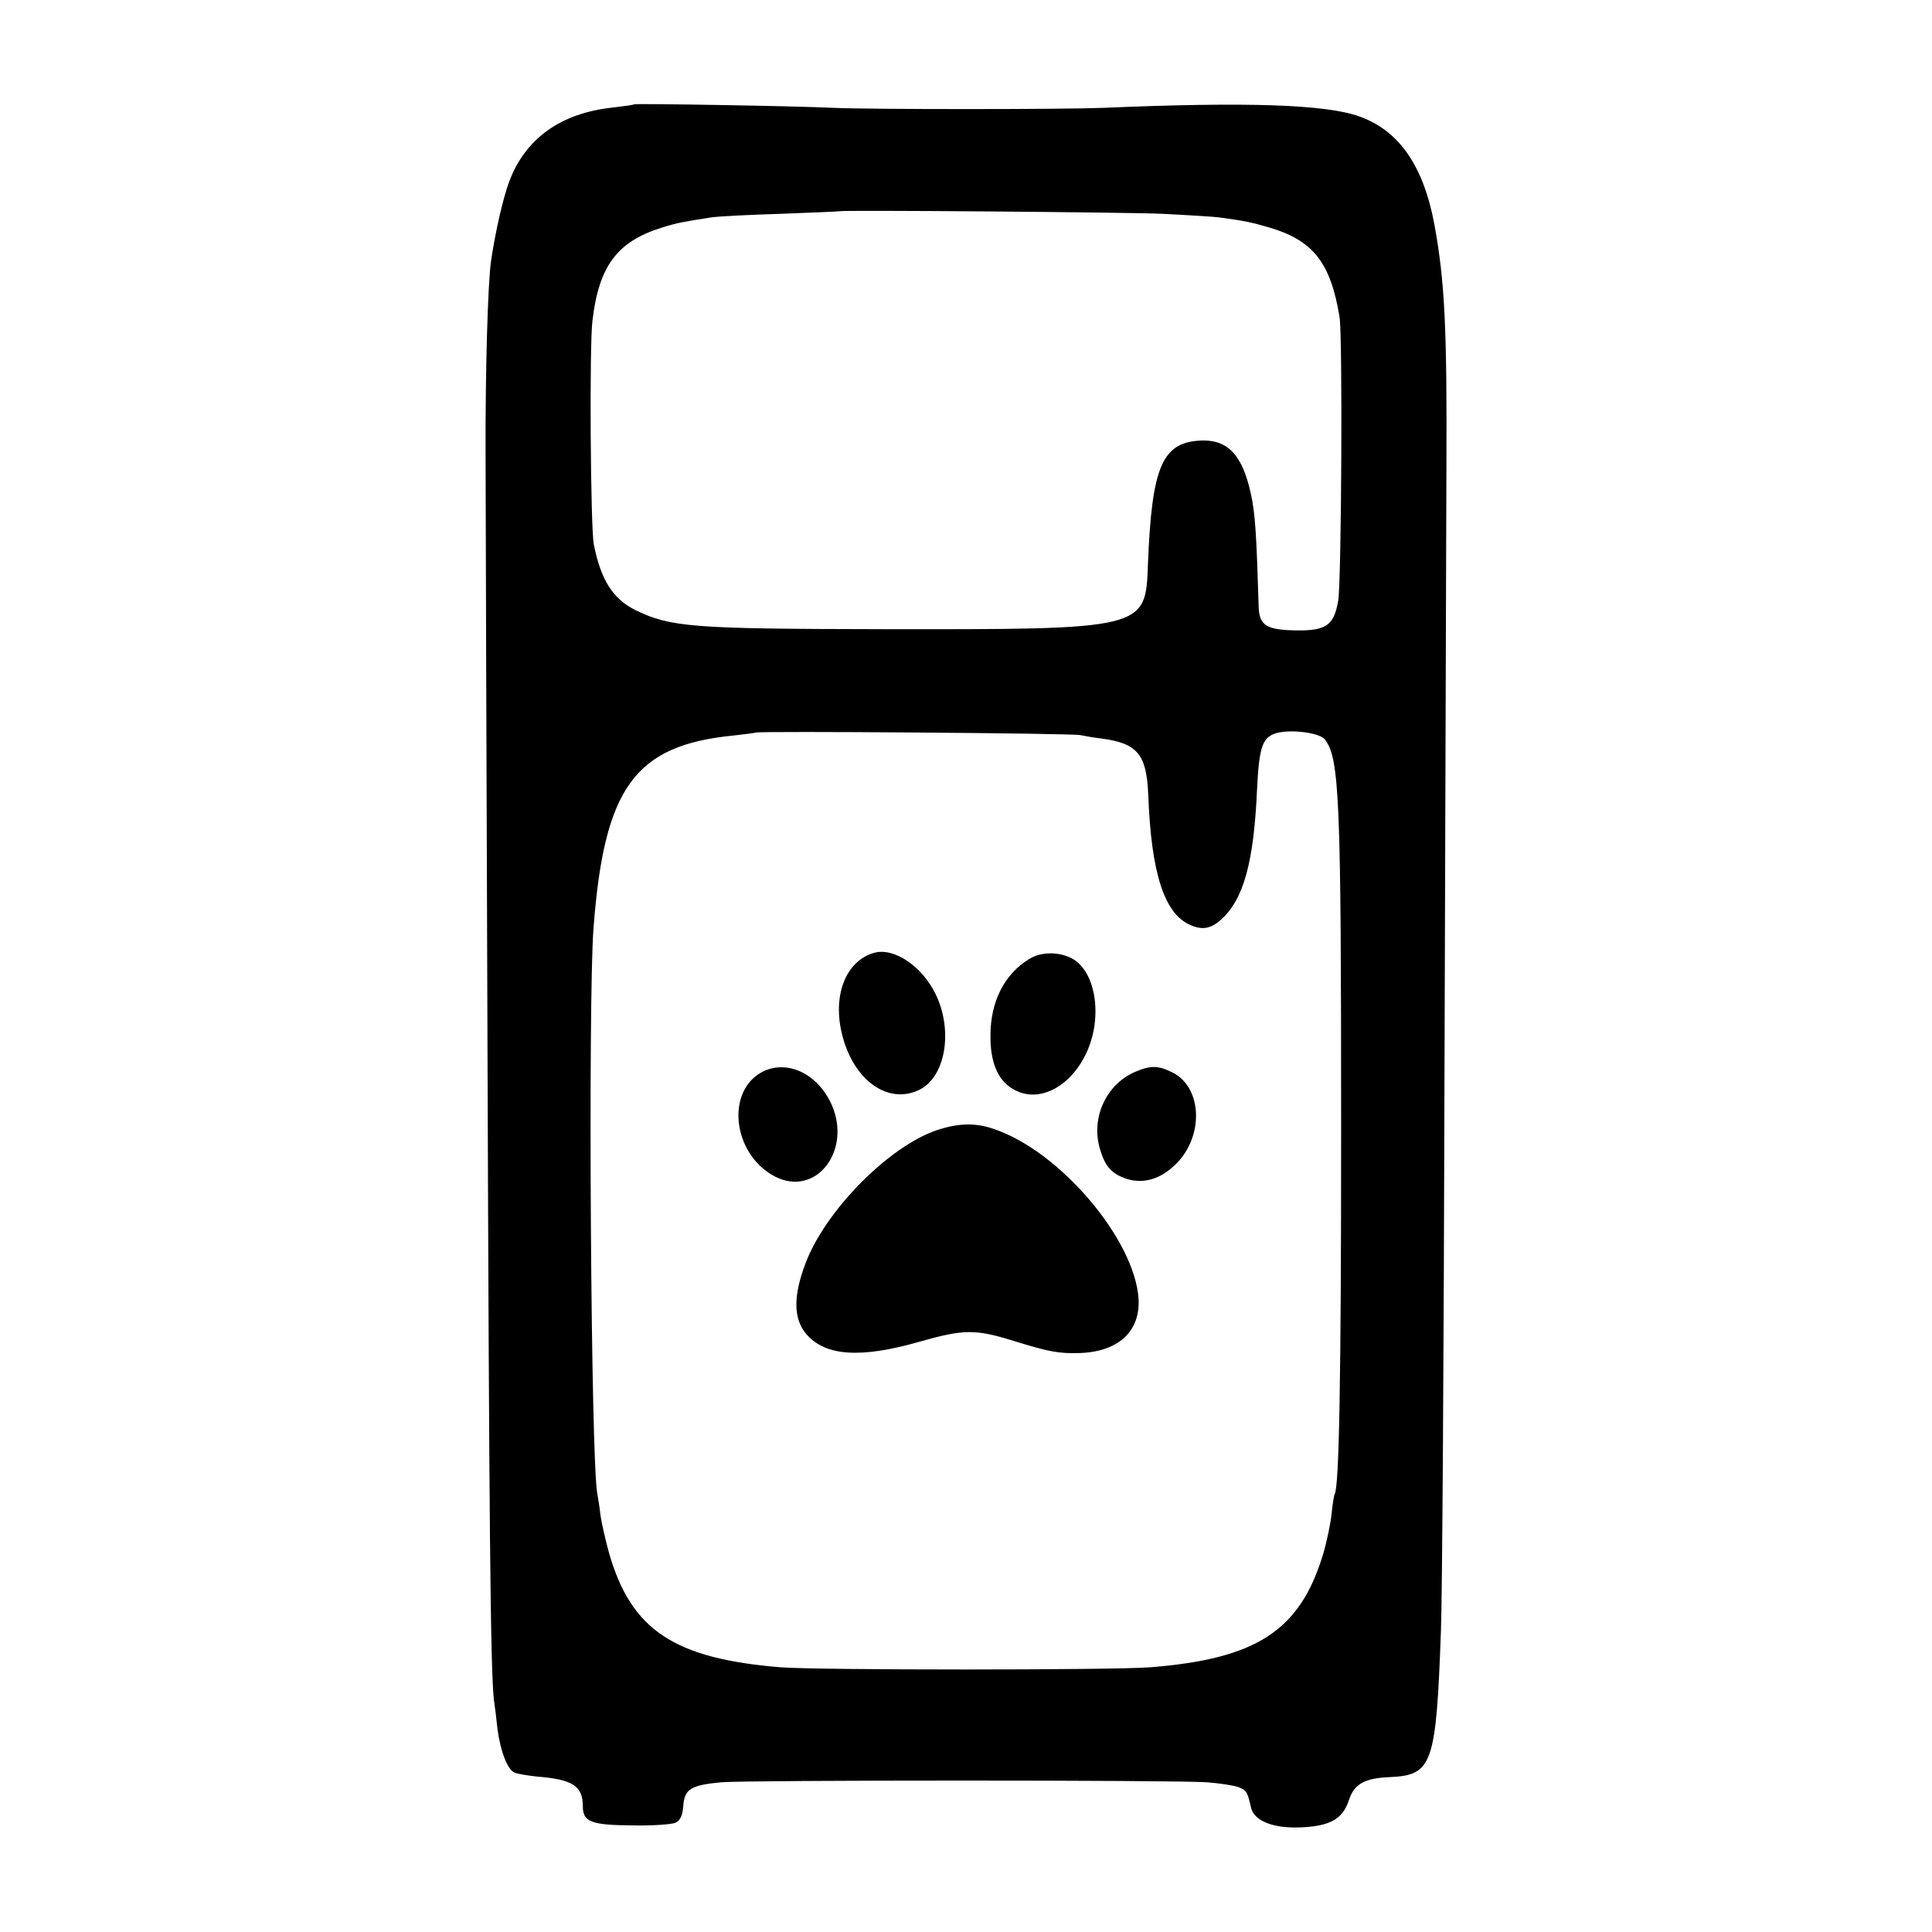
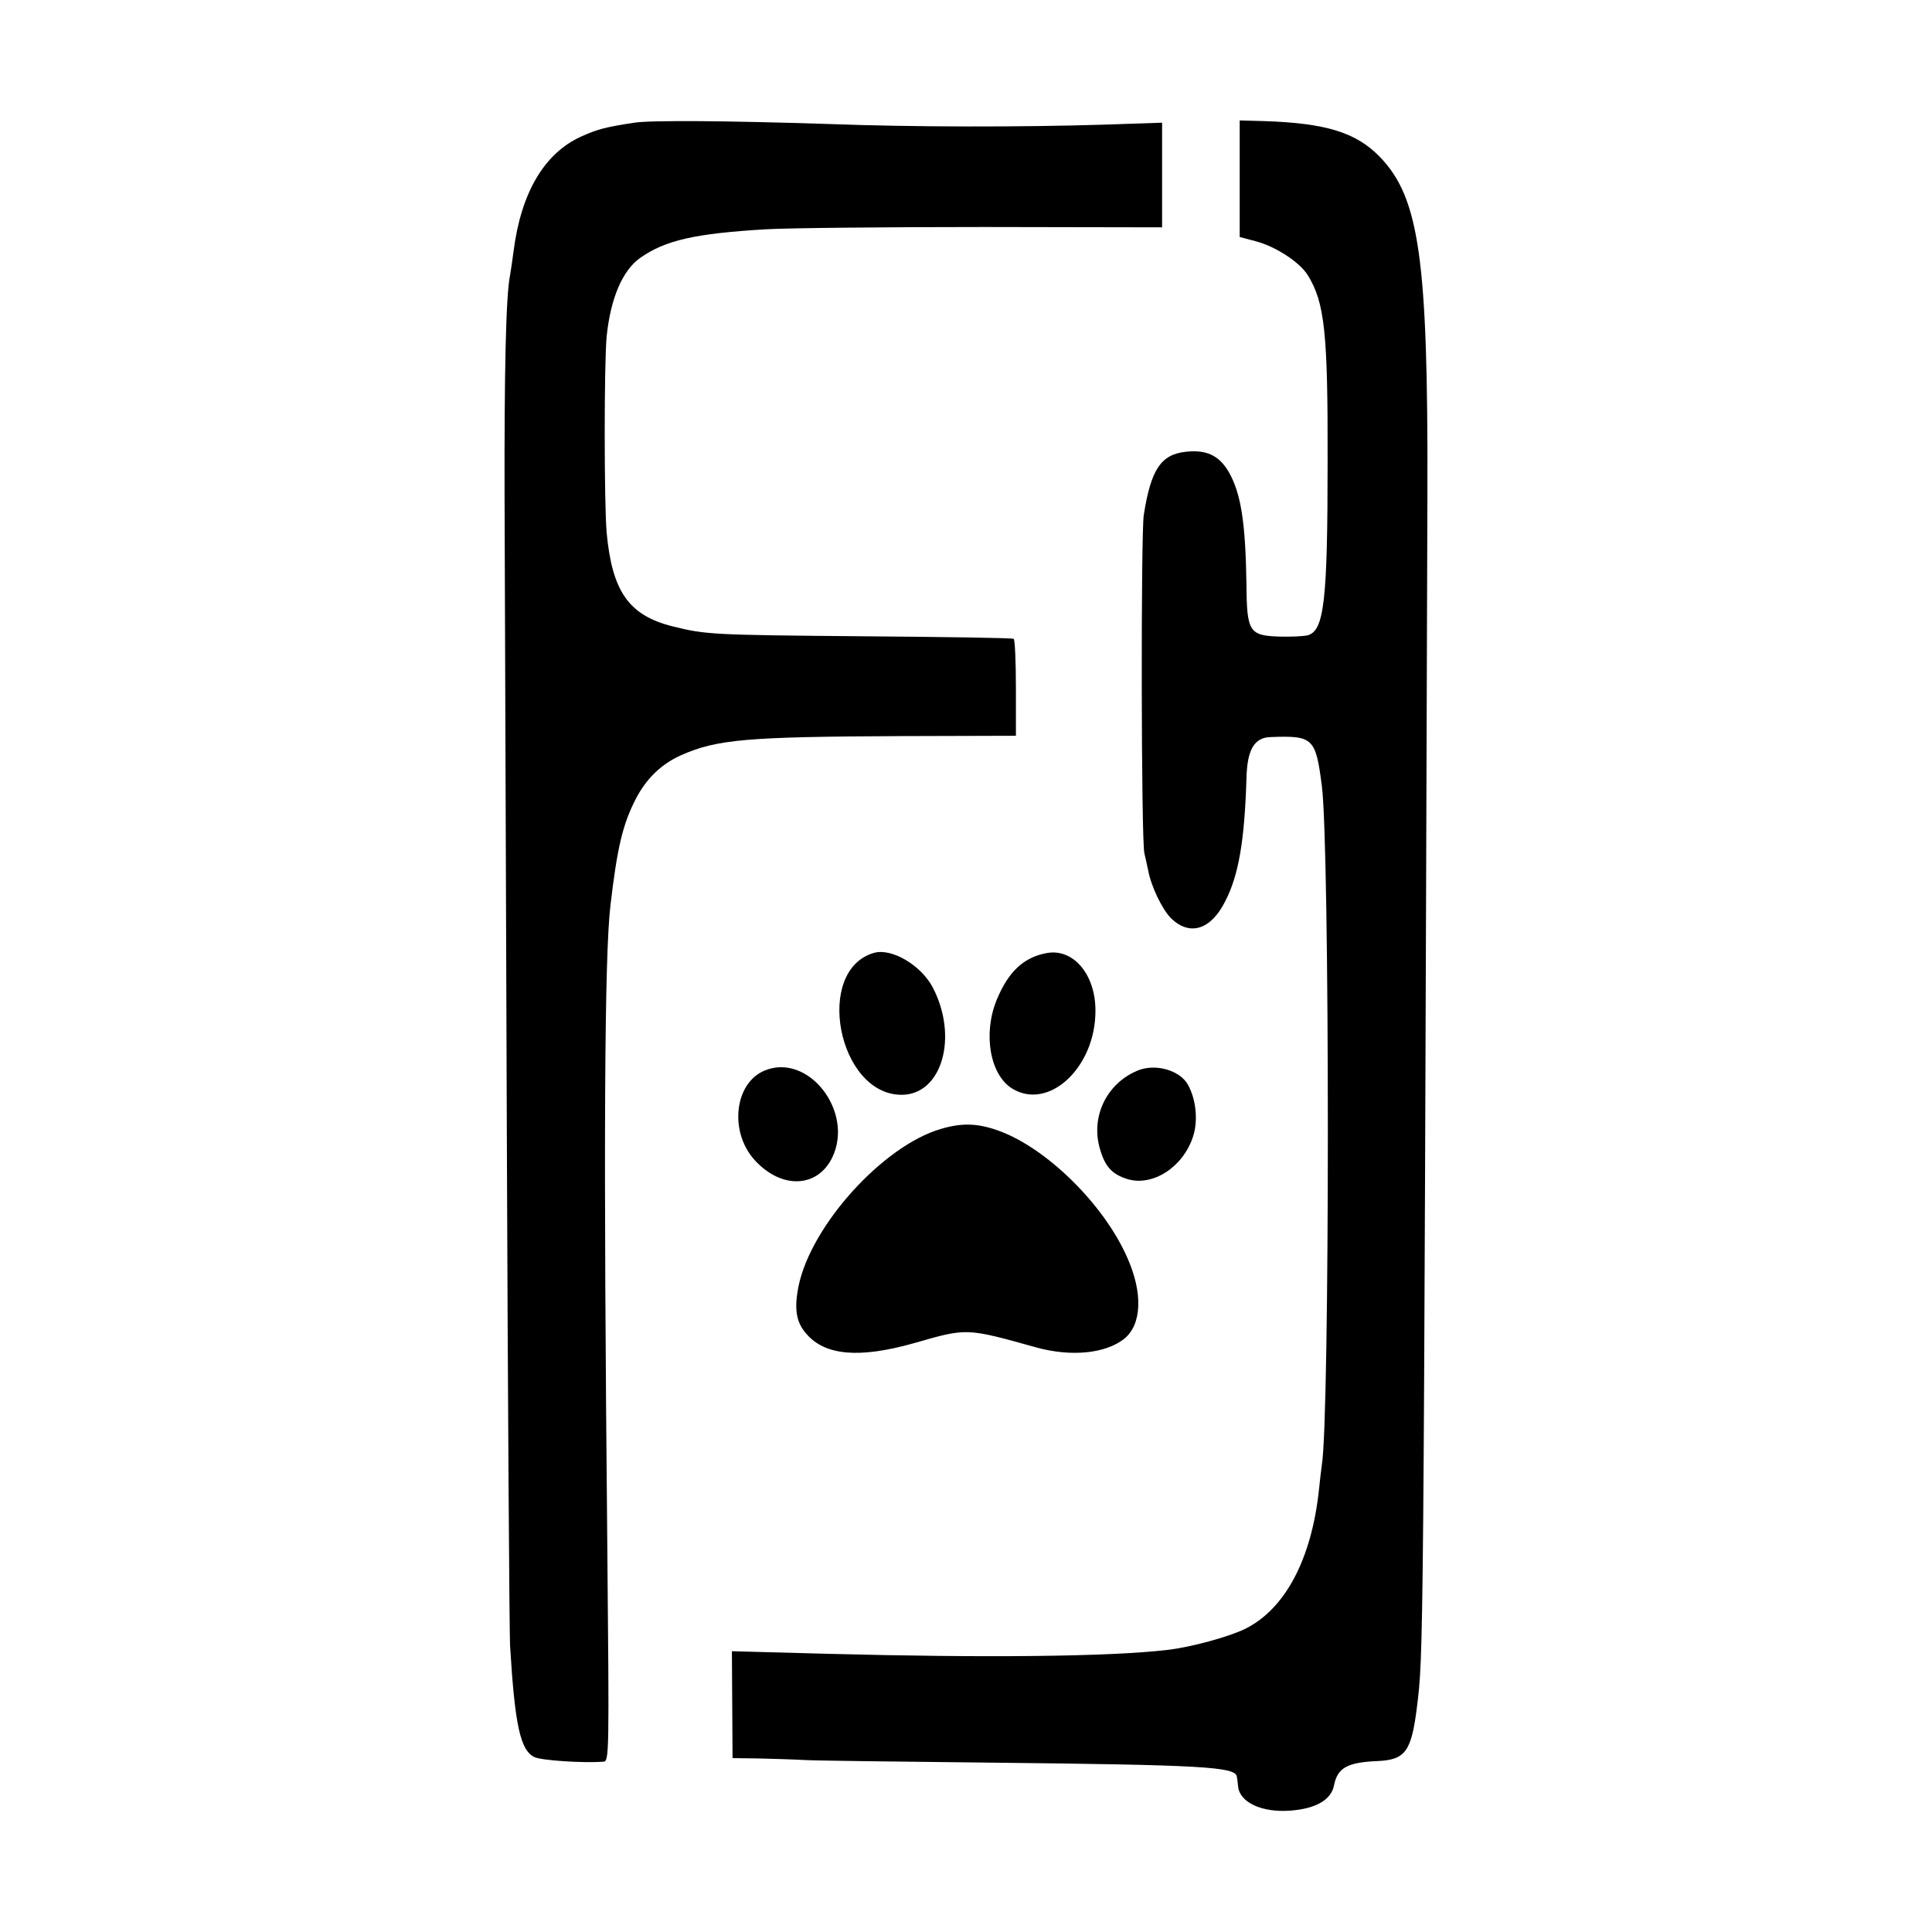
<svg xmlns="http://www.w3.org/2000/svg" version="1.0" width="600pt" height="600pt" viewBox="0 0 600 600" preserveAspectRatio="xMidYMid meet">
  <g transform="translate(0,600) scale(0.1,-0.1)" fill="#000000" stroke="none">
-     <path d="M1969 5676 c-2 -2 -32 -6 -66 -10 -161 -17 -272 -96 -322 -231 -18 -48 -42 -151 -56 -245 -10 -71 -18 -342 -17 -605 0 -148 3 -981 6 -1850 5 -1454 9 -1922 20 -2015 3 -19 8 -60 11 -90 9 -68 31 -126 53 -135 9 -4 40 -9 67 -12 113 -9 145 -29 145 -92 0 -49 25 -59 155 -60 64 -1 123 3 134 9 14 7 21 23 23 52 4 52 23 64 118 73 83 7 1411 7 1508 0 40 -3 84 -10 98 -15 25 -10 28 -14 39 -63 9 -42 69 -66 156 -62 90 4 129 26 148 84 16 50 48 69 127 72 133 6 144 39 159 456 4 98 9 873 11 1723 3 850 5 1700 6 1890 2 429 -5 575 -37 751 -34 184 -110 294 -235 338 -106 37 -349 45 -795 26 -128 -5 -724 -5 -835 0 -123 6 -617 14 -621 11z m1641 -340 c80 -4 159 -9 175 -11 82 -11 104 -16 155 -31 138 -40 192 -109 220 -278 10 -58 6 -820 -4 -881 -14 -82 -40 -97 -155 -92 -71 4 -90 19 -92 71 -7 231 -11 291 -24 351 -26 120 -70 168 -150 167 -125 -3 -158 -77 -170 -385 -7 -202 -7 -202 -825 -201 -589 1 -657 6 -766 59 -71 35 -108 94 -130 205 -10 55 -14 617 -4 695 20 169 77 245 215 288 47 15 71 19 155 32 19 3 116 8 215 11 99 4 181 7 182 8 6 4 886 -3 1003 -8z m-255 -1619 c11 -2 42 -8 69 -11 109 -15 137 -50 142 -174 9 -241 49 -368 129 -404 38 -17 64 -13 96 15 71 63 103 178 113 408 6 124 16 156 53 170 42 16 141 5 158 -18 45 -60 50 -184 50 -1208 0 -771 -6 -1112 -20 -1135 -2 -3 -7 -33 -10 -65 -4 -33 -16 -89 -27 -125 -72 -235 -207 -322 -537 -348 -123 -9 -1028 -9 -1146 0 -331 27 -464 115 -533 353 -11 39 -23 92 -27 118 -3 27 -8 58 -10 68 -20 102 -29 1519 -12 1754 33 440 128 571 437 601 36 4 66 8 68 9 6 5 987 -2 1007 -8z" />
-     <path d="M2715 3041 c-89 -25 -131 -134 -99 -257 36 -140 142 -215 238 -169 82 39 107 183 52 297 -42 87 -129 146 -191 129z" />
-     <path d="M3195 3021 c-76 -47 -119 -132 -119 -236 -1 -83 22 -138 68 -166 113 -69 259 67 258 241 0 73 -26 134 -67 160 -41 25 -101 26 -140 1z" />
-     <path d="M2371 2673 c-119 -58 -97 -258 36 -327 127 -65 240 81 175 225 -43 94 -135 138 -211 102z" />
-     <path d="M3527 2672 c-91 -38 -140 -143 -111 -240 16 -56 38 -79 86 -94 52 -15 104 1 151 48 86 86 81 236 -11 283 -44 22 -68 23 -115 3z" />
-     <path d="M2909 2490 c-150 -51 -347 -251 -408 -415 -38 -101 -37 -171 3 -218 59 -69 169 -76 351 -24 137 39 173 40 292 3 110 -34 140 -40 206 -38 120 4 188 67 183 167 -11 185 -244 460 -450 529 -57 20 -111 18 -177 -4z" />
+     <path d="M1970 5619 c-92 -14 -116 -21 -165 -43 -115 -52 -187 -175 -210 -356 -4 -30 -9 -64 -11 -75 -13 -63 -18 -302 -17 -695 1 -245 4 -1129 7 -1965 3 -836 8 -1554 10 -1595 15 -249 32 -326 76 -347 21 -10 150 -19 214 -14 18 1 18 20 12 674 -12 1234 -9 1831 10 1987 21 179 38 249 77 326 33 65 80 111 143 139 111 49 204 57 685 59 l354 1 0 148 c0 82 -3 151 -7 153 -4 3 -215 6 -470 8 -466 4 -486 5 -590 31 -135 34 -187 108 -204 291 -8 94 -8 524 0 609 12 118 49 205 104 244 78 55 171 76 392 89 69 4 373 7 677 7 l552 -1 0 162 0 163 -177 -6 c-257 -8 -593 -8 -862 2 -312 10 -545 12 -600 4z" />
+     <path d="M3850 5445 l0 -181 49 -13 c62 -16 137 -65 162 -105 53 -85 63 -179 62 -581 0 -434 -11 -524 -62 -538 -12 -3 -51 -5 -87 -4 -94 3 -102 14 -103 162 -3 194 -17 284 -56 351 -30 50 -69 68 -132 61 -78 -8 -109 -56 -131 -197 -9 -62 -8 -1011 2 -1050 3 -14 9 -38 12 -54 9 -49 44 -122 72 -149 58 -55 123 -34 167 54 42 81 60 189 66 381 2 90 24 128 76 129 131 5 139 -3 158 -151 25 -188 25 -1966 0 -2110 -2 -14 -6 -49 -9 -78 -23 -213 -104 -368 -228 -430 -50 -25 -171 -58 -243 -66 -178 -21 -563 -25 -1056 -12 l-296 8 1 -166 1 -166 80 -1 c44 -1 109 -3 145 -5 36 -2 295 -5 575 -8 659 -7 761 -13 766 -43 1 -5 3 -18 4 -31 5 -50 75 -82 163 -75 79 6 127 34 135 79 11 54 41 71 137 75 84 4 103 30 120 164 21 169 21 136 33 3775 2 726 -25 916 -148 1043 -74 76 -168 105 -362 111 l-73 2 0 -181z" />
+     <path d="M2715 3041 c-188 -53 -113 -441 85 -441 125 0 177 179 97 333 -36 69 -127 123 -182 108z" />
+     <path d="M3250 3040 c-71 -13 -119 -58 -155 -146 -43 -106 -20 -233 49 -275 114 -69 259 67 258 243 0 113 -70 194 -152 178z" />
+     <path d="M2374 2675 c-93 -39 -110 -189 -31 -277 83 -92 196 -88 242 8 68 143 -76 326 -211 269z" />
+     <path d="M3530 2674 c-95 -41 -143 -144 -114 -242 16 -56 38 -79 86 -94 78 -23 172 37 203 132 16 48 10 114 -15 160 -25 47 -104 69 -160 44z" />
+     <path d="M2922 2494 c-179 -52 -403 -299 -442 -488 -14 -70 -8 -112 24 -148 58 -68 164 -77 332 -30 168 48 161 49 384 -13 106 -29 213 -19 271 27 55 44 59 142 10 252 -73 167 -254 344 -404 396 -63 22 -111 23 -175 4z" />
  </g>
</svg>
